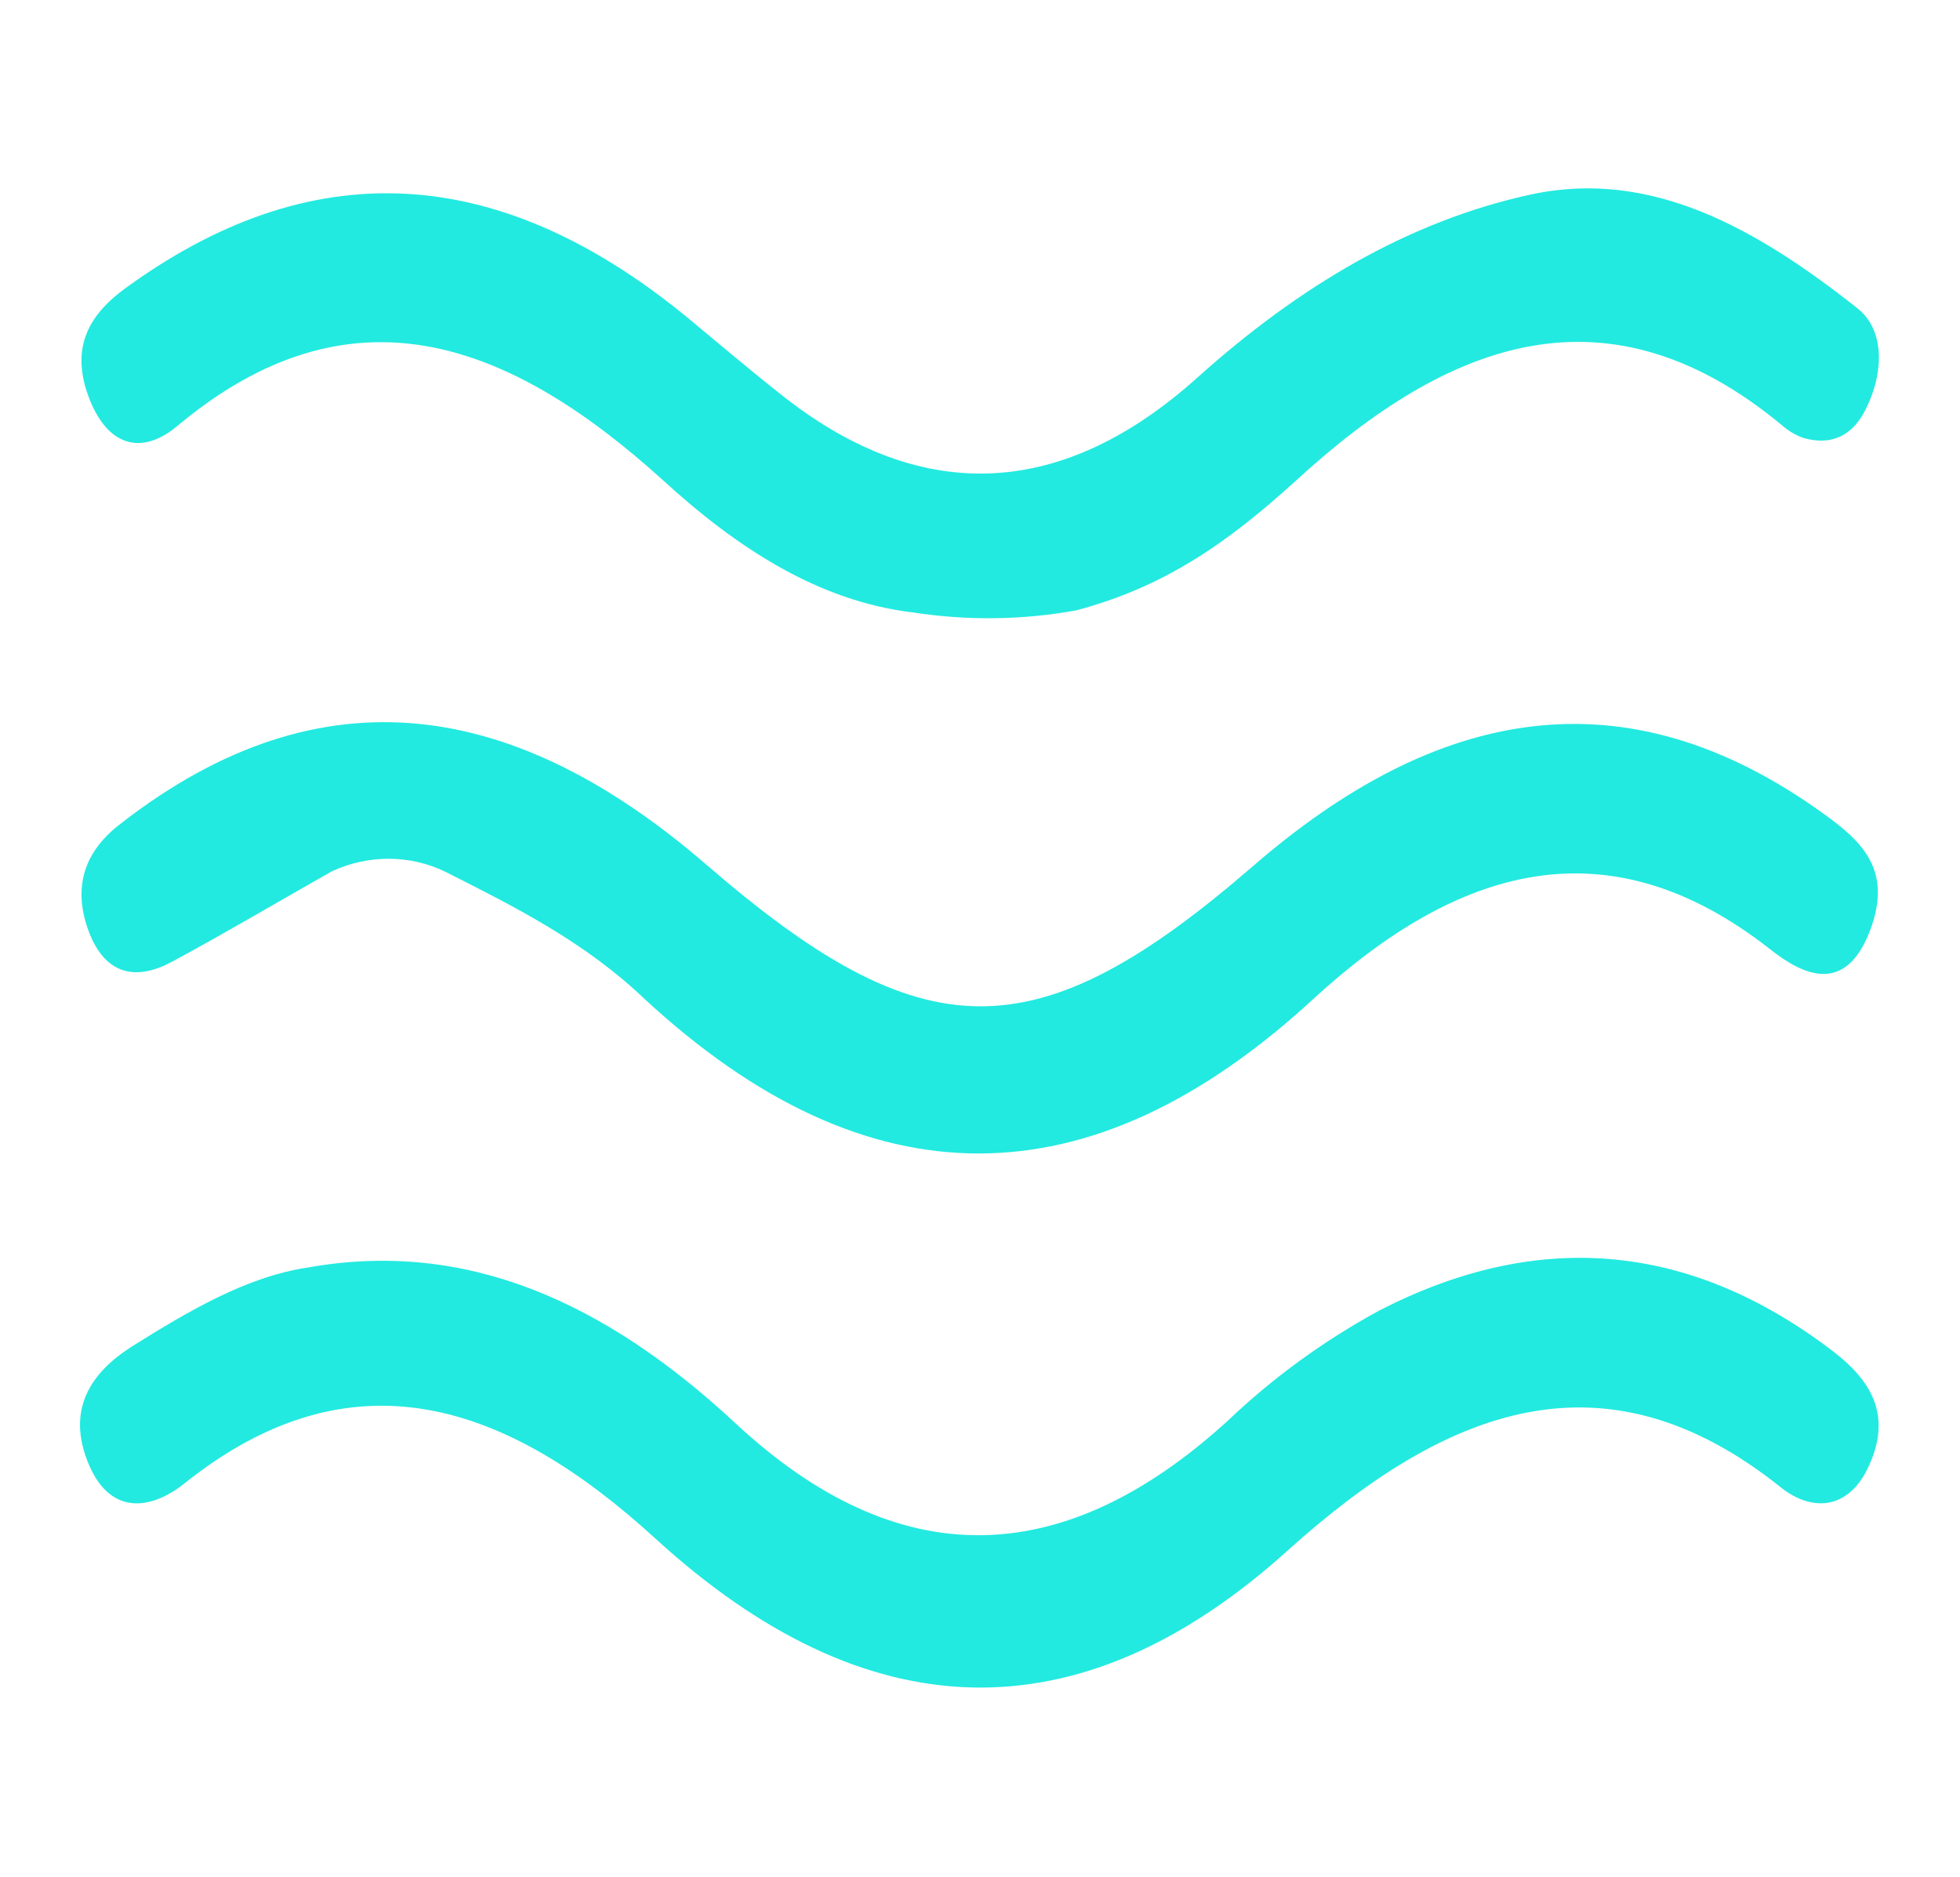
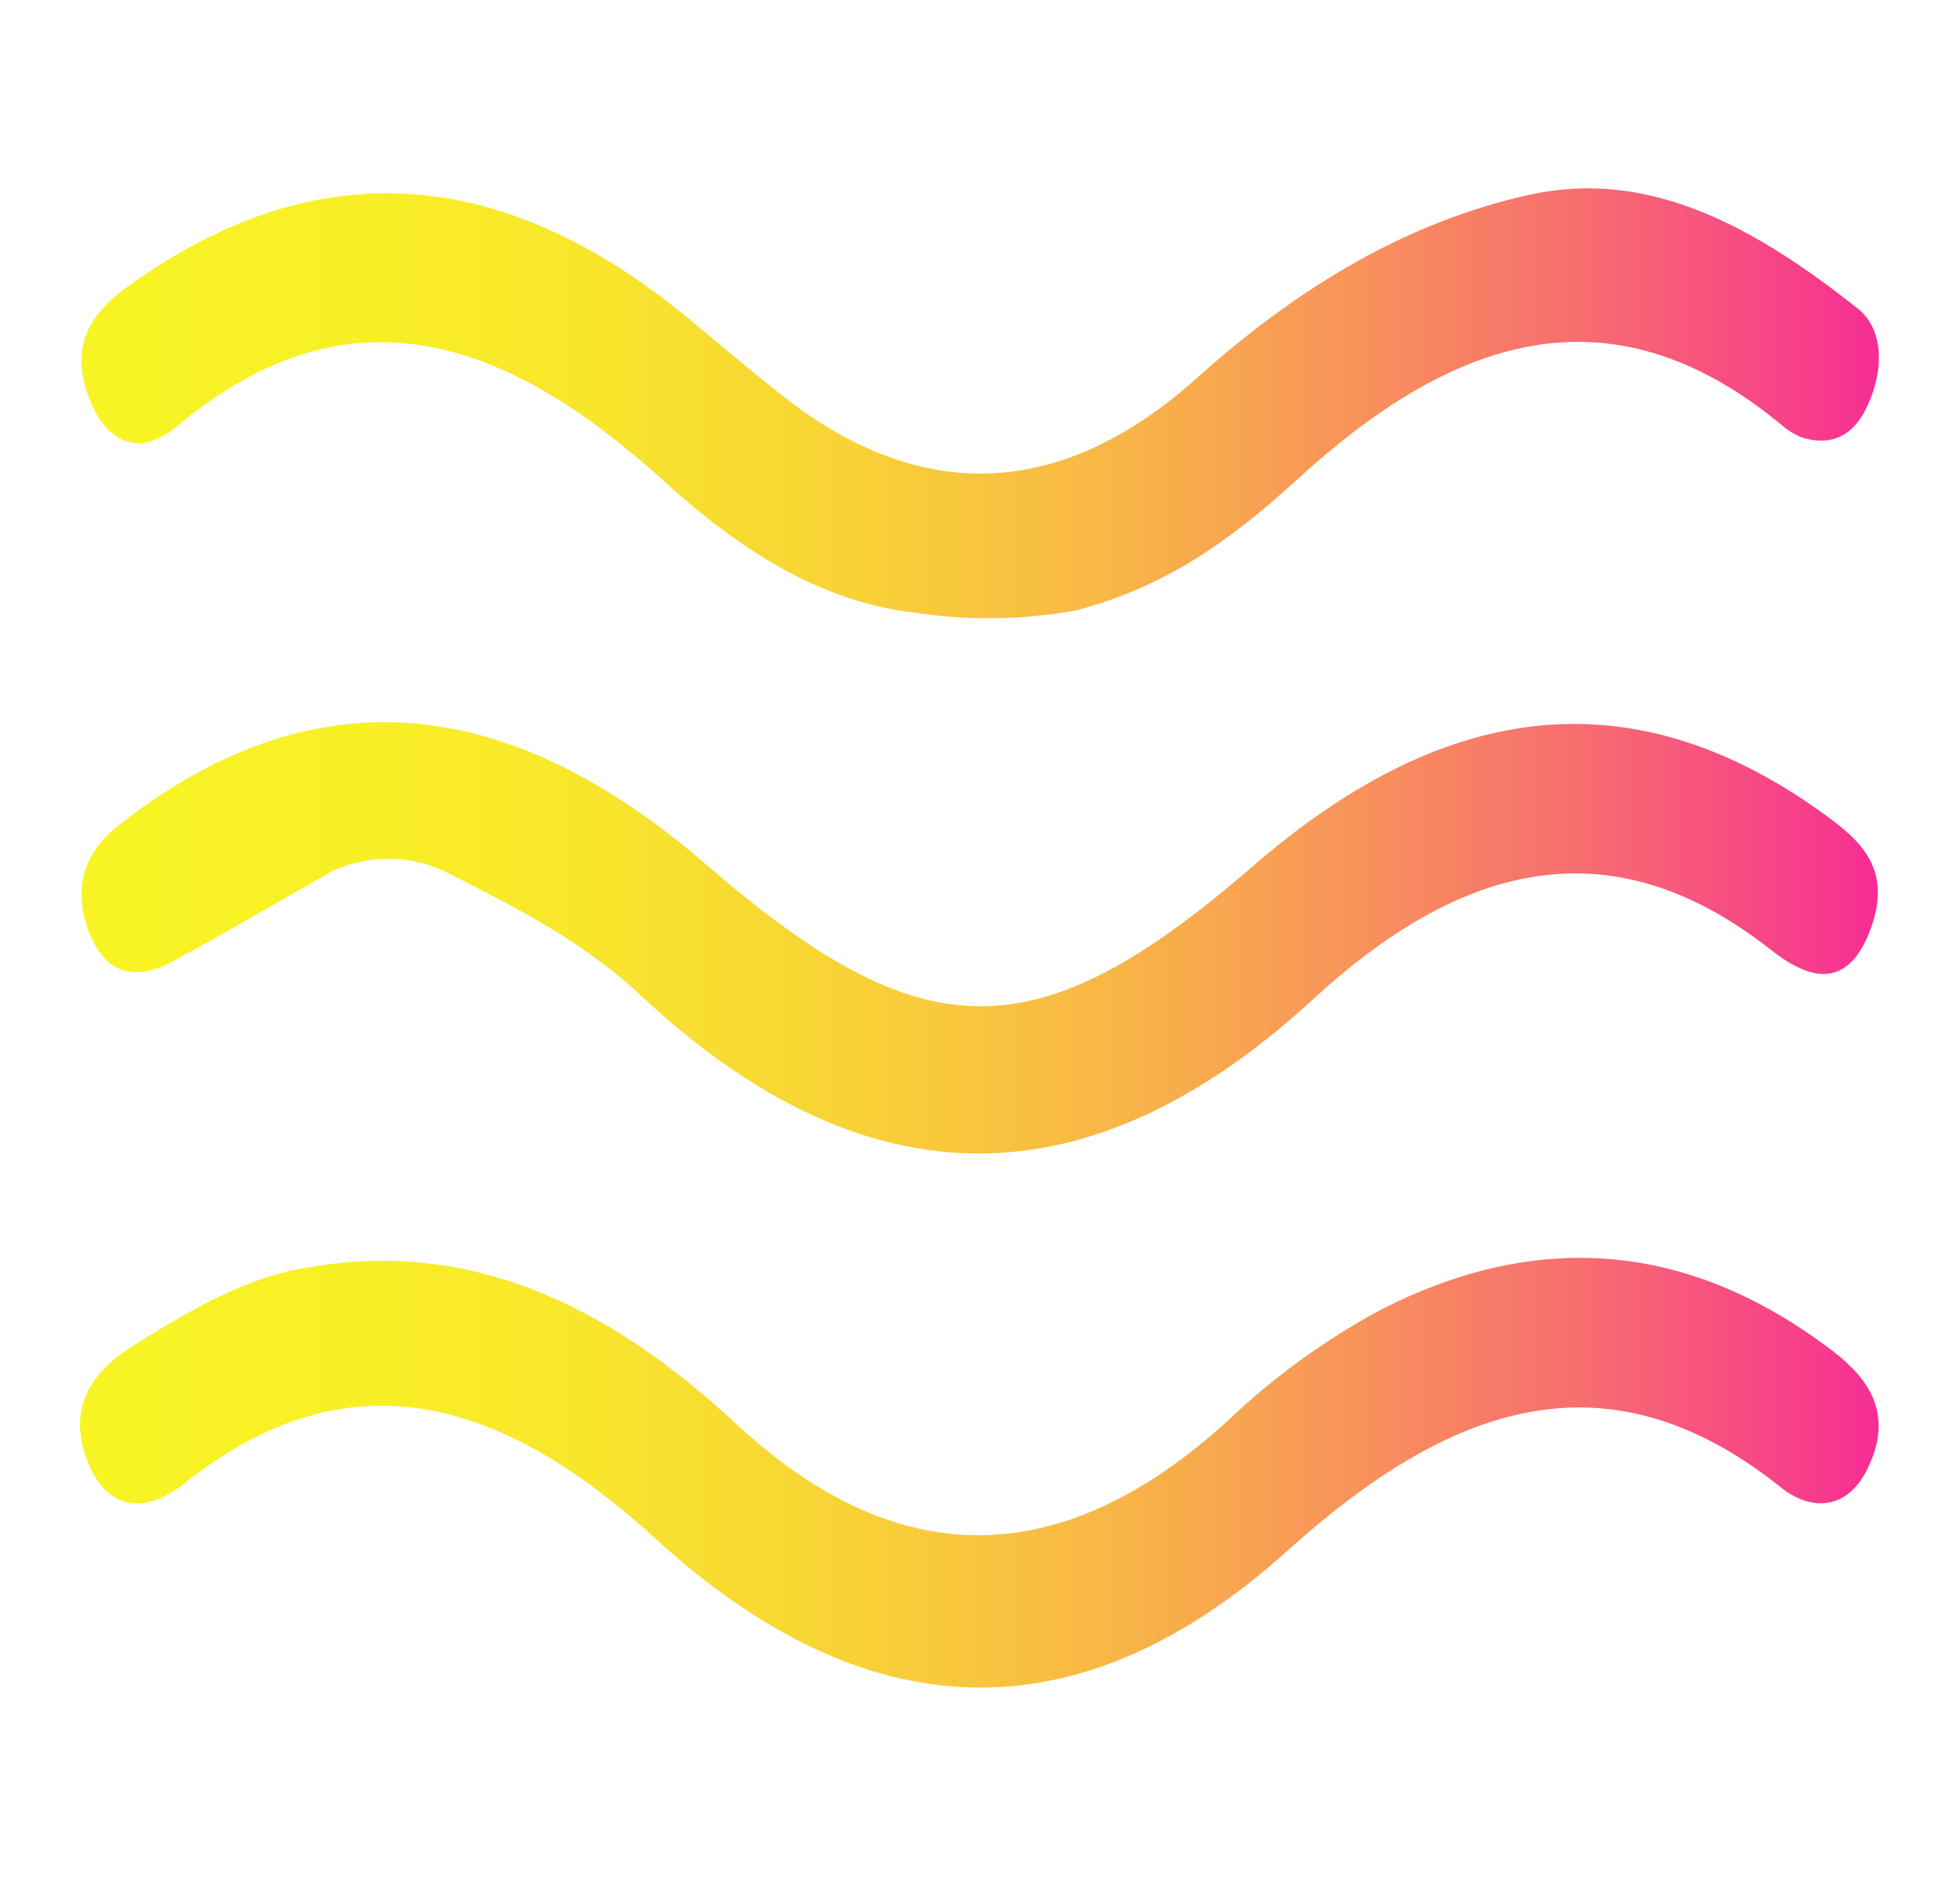
- <svg xmlns="http://www.w3.org/2000/svg" version="1.1" id="Layer_1" x="0px" y="0px" width="281px" height="269px" viewBox="0 0 281 269" style="enable-background:new 0 0 281 269;" xml:space="preserve">
+ <svg xmlns="http://www.w3.org/2000/svg" version="1.1" id="Layer_1" x="0px" y="0px" viewBox="0 0 281 269" style="enable-background:new 0 0 281 269;" xml:space="preserve">
  <style type="text/css">
- 	.st0{fill:#22EAE0;}
+ 	.st0{fill:url(#SVGID_1_);}
+ 	.st1{fill:url(#SVGID_2_);}
+ 	.st2{fill:url(#SVGID_3_);}
</style>
  <g id="graphic-11">
+     <linearGradient id="SVGID_1_" gradientUnits="userSpaceOnUse" x1="11.686" y1="134.446" x2="269.224" y2="134.446">
+       <stop offset="0" style="stop-color:#F8F423" />
+       <stop offset="0.15" style="stop-color:#F8F025" />
+       <stop offset="0.29" style="stop-color:#F8E52C" />
+       <stop offset="0.43" style="stop-color:#F8D236" />
+       <stop offset="0.57" style="stop-color:#F8B746" />
+       <stop offset="0.7" style="stop-color:#F89559" />
+       <stop offset="0.84" style="stop-color:#F76B71" />
+       <stop offset="0.97" style="stop-color:#F73A8D" />
+       <stop offset="1" style="stop-color:#F72C95" />
+     </linearGradient>
    <path class="st0" d="M47.6,124.9c-7.6,4.3-15.2,8.8-22.8,12.9c-4.9,2.7-9.7,2.4-12.2-4.6c-2.3-6.6-0.1-11.5,4.8-15.2   c29-22.5,56.8-17.4,83.8,5.9c31.1,26.9,47.2,27.3,78.4,0.3c26.3-22.8,53.3-28.2,81.9-7.5c5.4,3.9,9.9,8,6.6,16.7   c-3.5,9.2-9.5,6.5-14.3,2.7c-23.3-18.3-44.8-11.9-65.5,7.1c-32,29.5-63.9,29.6-95.9,0C83.8,135,73.8,130,63.9,125   C58.8,122.5,52.8,122.5,47.6,124.9z" />
-     <path class="st0" d="M44.2,181.7c23-4.1,42.9,5.3,61.2,22.3c23.4,21.8,47,21.2,70.6-0.3c6.5-6.2,13.8-11.5,21.7-15.8   c22.3-11.5,44.2-10.2,65.2,5.9c4.9,3.8,8.5,8.7,5.1,16.2c-2.9,6.6-8.3,6.7-12.6,3.3c-25.4-20.4-48.1-11.4-70.7,8.9   c-30.2,27.3-60.7,25.8-90.7-1.6c-21.3-19.5-43.5-27.2-67.6-7.9c-4.8,3.8-10.5,4.5-13.6-2.6c-3.5-8.1,0.4-13.4,6-17   C27.1,187.9,35.4,183,44.2,181.7z" />
-     <path class="st0" d="M130.9,87.8c-13.5-1.6-25.2-9.2-35.9-19C72.8,48.7,50.2,40.4,25.5,61c-5.3,4.5-10.3,2.9-12.9-4.4   c-2.7-7.6,0.9-12.2,6.1-15.8C46,21.3,72.5,24.2,98.4,45.4c4.7,3.9,9.3,7.8,14,11.5c20.2,15.8,40.3,14.3,59.3-2.8   C186.3,41,202,31.7,219.4,27.9s32.6,5,46.9,16.3c3.8,3,3.8,8.8,1.5,13.8c-2,4.6-5.3,5.9-9.2,4.8c-1.2-0.4-2.3-1.1-3.2-1.9   c-24.8-20.5-47.5-12.3-69.6,8c-10.1,9.2-19.1,15.3-31.5,18.6C146.6,88.9,138.7,89,130.9,87.8z" />
+     <linearGradient id="SVGID_2_" gradientUnits="userSpaceOnUse" x1="11.47" y1="211.126" x2="269.335" y2="211.126">
+       <stop offset="0" style="stop-color:#F8F423" />
+       <stop offset="0.15" style="stop-color:#F8F025" />
+       <stop offset="0.29" style="stop-color:#F8E52C" />
+       <stop offset="0.43" style="stop-color:#F8D236" />
+       <stop offset="0.57" style="stop-color:#F8B746" />
+       <stop offset="0.7" style="stop-color:#F89559" />
+       <stop offset="0.84" style="stop-color:#F76B71" />
+       <stop offset="0.97" style="stop-color:#F73A8D" />
+       <stop offset="1" style="stop-color:#F72C95" />
+     </linearGradient>
+     <path class="st1" d="M44.2,181.7c23-4.1,42.9,5.3,61.2,22.3c23.4,21.8,47,21.2,70.6-0.3c6.5-6.2,13.8-11.5,21.7-15.8   c22.3-11.5,44.2-10.2,65.2,5.9c4.9,3.8,8.5,8.7,5.1,16.2c-2.9,6.6-8.3,6.7-12.6,3.3c-25.4-20.4-48.1-11.4-70.7,8.9   C154.5,249.5,124,248,94,220.6c-21.3-19.5-43.5-27.2-67.6-7.9c-4.8,3.8-10.5,4.5-13.6-2.6c-3.5-8.1,0.4-13.4,6-17   C27.1,187.9,35.4,183,44.2,181.7z" />
+     <linearGradient id="SVGID_3_" gradientUnits="userSpaceOnUse" x1="11.679" y1="57.816" x2="269.372" y2="57.816">
+       <stop offset="0" style="stop-color:#F8F423" />
+       <stop offset="0.15" style="stop-color:#F8F025" />
+       <stop offset="0.29" style="stop-color:#F8E52C" />
+       <stop offset="0.43" style="stop-color:#F8D236" />
+       <stop offset="0.57" style="stop-color:#F8B746" />
+       <stop offset="0.7" style="stop-color:#F89559" />
+       <stop offset="0.84" style="stop-color:#F76B71" />
+       <stop offset="0.97" style="stop-color:#F73A8D" />
+       <stop offset="1" style="stop-color:#F72C95" />
+     </linearGradient>
+     <path class="st2" d="M130.9,87.8c-13.5-1.6-25.2-9.2-35.9-19C72.8,48.7,50.2,40.4,25.5,61c-5.3,4.5-10.3,2.9-12.9-4.4   c-2.7-7.6,0.9-12.2,6.1-15.8C46,21.3,72.5,24.2,98.4,45.4c4.7,3.9,9.3,7.8,14,11.5c20.2,15.8,40.3,14.3,59.3-2.8   C186.3,41,202,31.7,219.4,27.9s32.6,5,46.9,16.3c3.8,3,3.8,8.8,1.5,13.8c-2,4.6-5.3,5.9-9.2,4.8c-1.2-0.4-2.3-1.1-3.2-1.9   c-24.8-20.5-47.5-12.3-69.6,8c-10.1,9.2-19.1,15.3-31.5,18.6C146.6,88.9,138.7,89,130.9,87.8z" />
  </g>
</svg>
